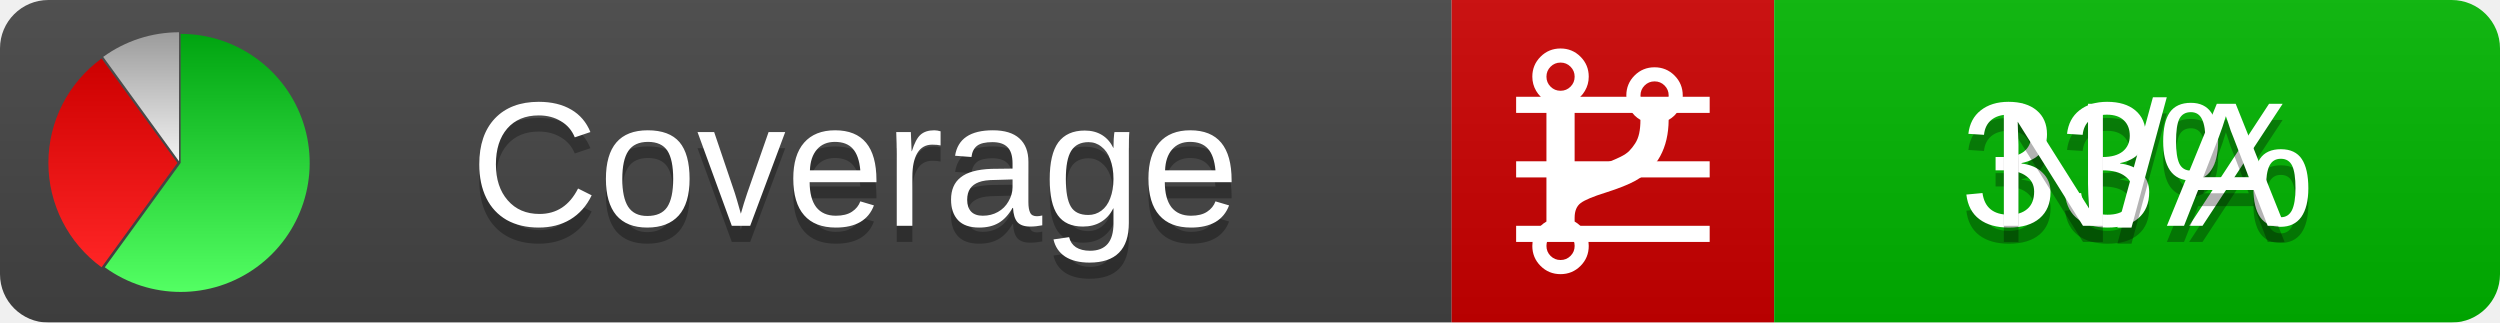
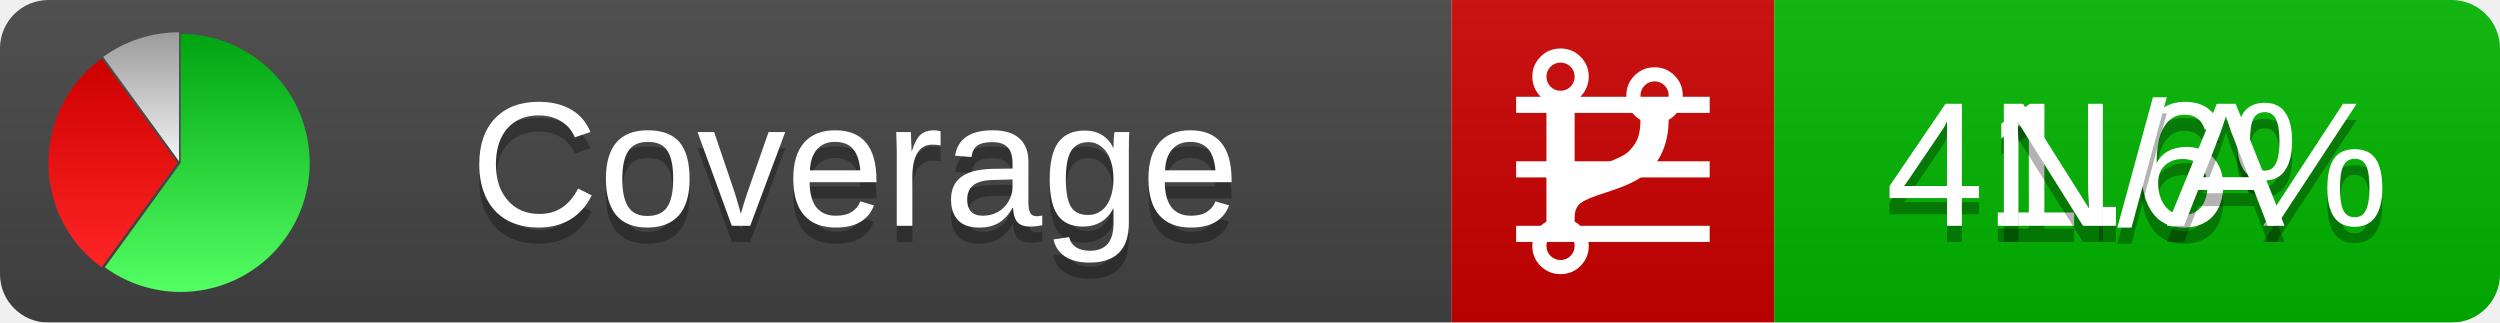
<svg xmlns="http://www.w3.org/2000/svg" xmlns:xlink="http://www.w3.org/1999/xlink" width="155" height="20">
  <style type="text/css">
          
            @keyframes fadeout {
              0 % { visibility: visible; opacity: 1; }
              40% { visibility: visible; opacity: 1; }
              50% { visibility: hidden; opacity: 0; }
              90% { visibility: hidden; opacity: 0; }
              100% { visibility: visible; opacity: 1; }
            }
            @keyframes fadein {
              0% { visibility: hidden; opacity: 0; }
              40% { visibility: hidden; opacity: 0; }
              50% { visibility: visible; opacity: 1; }
              90% { visibility: visible; opacity: 1; }
              100% { visibility: hidden; opacity: 0; }
            }
            .linecoverage {
                animation-duration: 10s;
                animation-name: fadeout;
                animation-iteration-count: infinite;
            }
            .branchcoverage {
                animation-duration: 10s;
                animation-name: fadein;
                animation-iteration-count: infinite;
            }
          
    </style>
  <defs>
    <linearGradient id="gradient" x2="0" y2="100%">
      <stop offset="0" stop-color="#bbb" stop-opacity=".1" />
      <stop offset="1" stop-opacity=".1" />
    </linearGradient>
    <linearGradient id="green" x2="0" y2="100%">
      <stop offset="0" stop-color="#00A410" />
      <stop offset="1" stop-color="#53FF63" />
    </linearGradient>
    <linearGradient id="red" x2="0" y2="100%">
      <stop offset="0" stop-color="#C00" />
      <stop offset="1" stop-color="#FF2525" />
    </linearGradient>
    <linearGradient id="gray" x2="0" y2="100%">
      <stop offset="0" stop-color="#9B9B9B" />
      <stop offset="1" stop-color="#F3F3F3" />
    </linearGradient>
    <mask id="mask">
      <rect width="155" height="20" rx="3" fill="#fff" />
    </mask>
    <g id="icon">
      <path style="fill:url(#green);" d="M205,202.5 l0,-200 a200,200 0 1,1 -117.558,361.803 z" />
      <path style="fill:url(#red);" d="M200,202.5 l-117.558,161.803 a200,200 0 0,1 0,-323.607 z" />
      <path style="fill:url(#gray);" d="M202.5,200 l-117.558,-161.803 a200,200 0 0,1 117.558,-38.196 z" />
    </g>
  </defs>
  <g mask="url(#mask)">
    <rect x="0" y="0" width="90" height="20" fill="#444" />
    <rect x="90" y="0" width="20" height="20" fill="#c00" />
    <rect x="110" y="0" width="45" height="20" fill="#00B600" />
    <rect x="0" y="0" width="155" height="20" fill="url(#gradient)" />
  </g>
  <g>
    <path class="linecoverage" stroke="#fff" d="M94 6.5 h12 M94 10.5 h12 M94 14.5 h12" />
    <path class="branchcoverage" fill="#fff" d="m 97.628,15.247 q 0,-0.364 -0.255,-0.619 -0.255,-0.255 -0.619,-0.255 -0.364,0 -0.619,0.255 -0.255,0.255 -0.255,0.619 0,0.364 0.255,0.619 0.255,0.255 0.619,0.255 0.364,0 0.619,-0.255 0.255,-0.255 0.255,-0.619 z m 0,-10.493 q 0,-0.364 -0.255,-0.619 -0.255,-0.255 -0.619,-0.255 -0.364,0 -0.619,0.255 -0.255,0.255 -0.255,0.619 0,0.364 0.255,0.619 0.255,0.255 0.619,0.255 0.364,0 0.619,-0.255 0.255,-0.255 0.255,-0.619 z m 5.83,1.166 q 0,-0.364 -0.255,-0.619 -0.255,-0.255 -0.619,-0.255 -0.364,0 -0.619,0.255 -0.255,0.255 -0.255,0.619 0,0.364 0.255,0.619 0.255,0.255 0.619,0.255 0.364,0 0.619,-0.255 0.255,-0.255 0.255,-0.619 z m 0.874,0 q 0,0.474 -0.237,0.879 -0.237,0.405 -0.638,0.633 -0.018,2.614 -2.059,3.771 -0.619,0.346 -1.849,0.738 -1.166,0.364 -1.544,0.647 -0.378,0.282 -0.378,0.911 l 0,0.237 q 0.401,0.228 0.638,0.633 0.237,0.405 0.237,0.879 0,0.729 -0.51,1.239 -0.51,0.51 -1.239,0.51 -0.729,0 -1.239,-0.51 -0.51,-0.51 -0.51,-1.239 0,-0.474 0.237,-0.879 0.237,-0.405 0.638,-0.633 l 0,-7.469 q -0.401,-0.228 -0.638,-0.633 -0.237,-0.405 -0.237,-0.879 0,-0.729 0.51,-1.239 0.51,-0.51 1.239,-0.51 0.729,0 1.239,0.51 0.51,0.51 0.51,1.239 0,0.474 -0.237,0.879 -0.237,0.405 -0.638,0.633 l 0,4.527 q 0.492,-0.237 1.403,-0.519 0.501,-0.155 0.797,-0.269 0.296,-0.114 0.642,-0.282 0.346,-0.169 0.537,-0.36 0.191,-0.191 0.369,-0.465 0.178,-0.273 0.255,-0.633 0.077,-0.36 0.077,-0.833 -0.401,-0.228 -0.638,-0.633 -0.237,-0.405 -0.237,-0.879 0,-0.729 0.51,-1.239 0.51,-0.51 1.239,-0.51 0.729,0 1.239,0.51 0.51,0.51 0.51,1.239 z" />
  </g>
  <g fill="#fff" text-anchor="middle" font-family="Verdana,Arial,Geneva,sans-serif" font-size="11">
    <a xlink:href="https://github.com/danielpalme/ReportGenerator" target="_top">
      <use xlink:href="#icon" transform="translate(3,2) scale(.04)" />
    </a>
    <text x="53" y="15" fill="#010101" fill-opacity=".3">Coverage</text>
    <text x="53" y="14" fill="#fff">Coverage</text>
-     <text class="linecoverage" x="132.5" y="15" fill="#010101" fill-opacity=".3">33%</text>
-     <text class="linecoverage" x="132.5" y="14">33%</text>
+     <text class="linecoverage" x="132.5" y="15" fill="#010101" fill-opacity=".3">41.6%</text>
+     <text class="linecoverage" x="132.5" y="14">41.6%</text>
    <text class="branchcoverage" x="132.5" y="15" fill="#010101" fill-opacity=".3">N/A</text>
    <text class="branchcoverage" x="132.5" y="14">N/A</text>
  </g>
  <g>
    <rect class="linecoverage" x="90" y="0" width="65" height="20" fill-opacity="0" />
    <rect class="branchcoverage" x="90" y="0" width="65" height="20" fill-opacity="0" />
  </g>
</svg>
